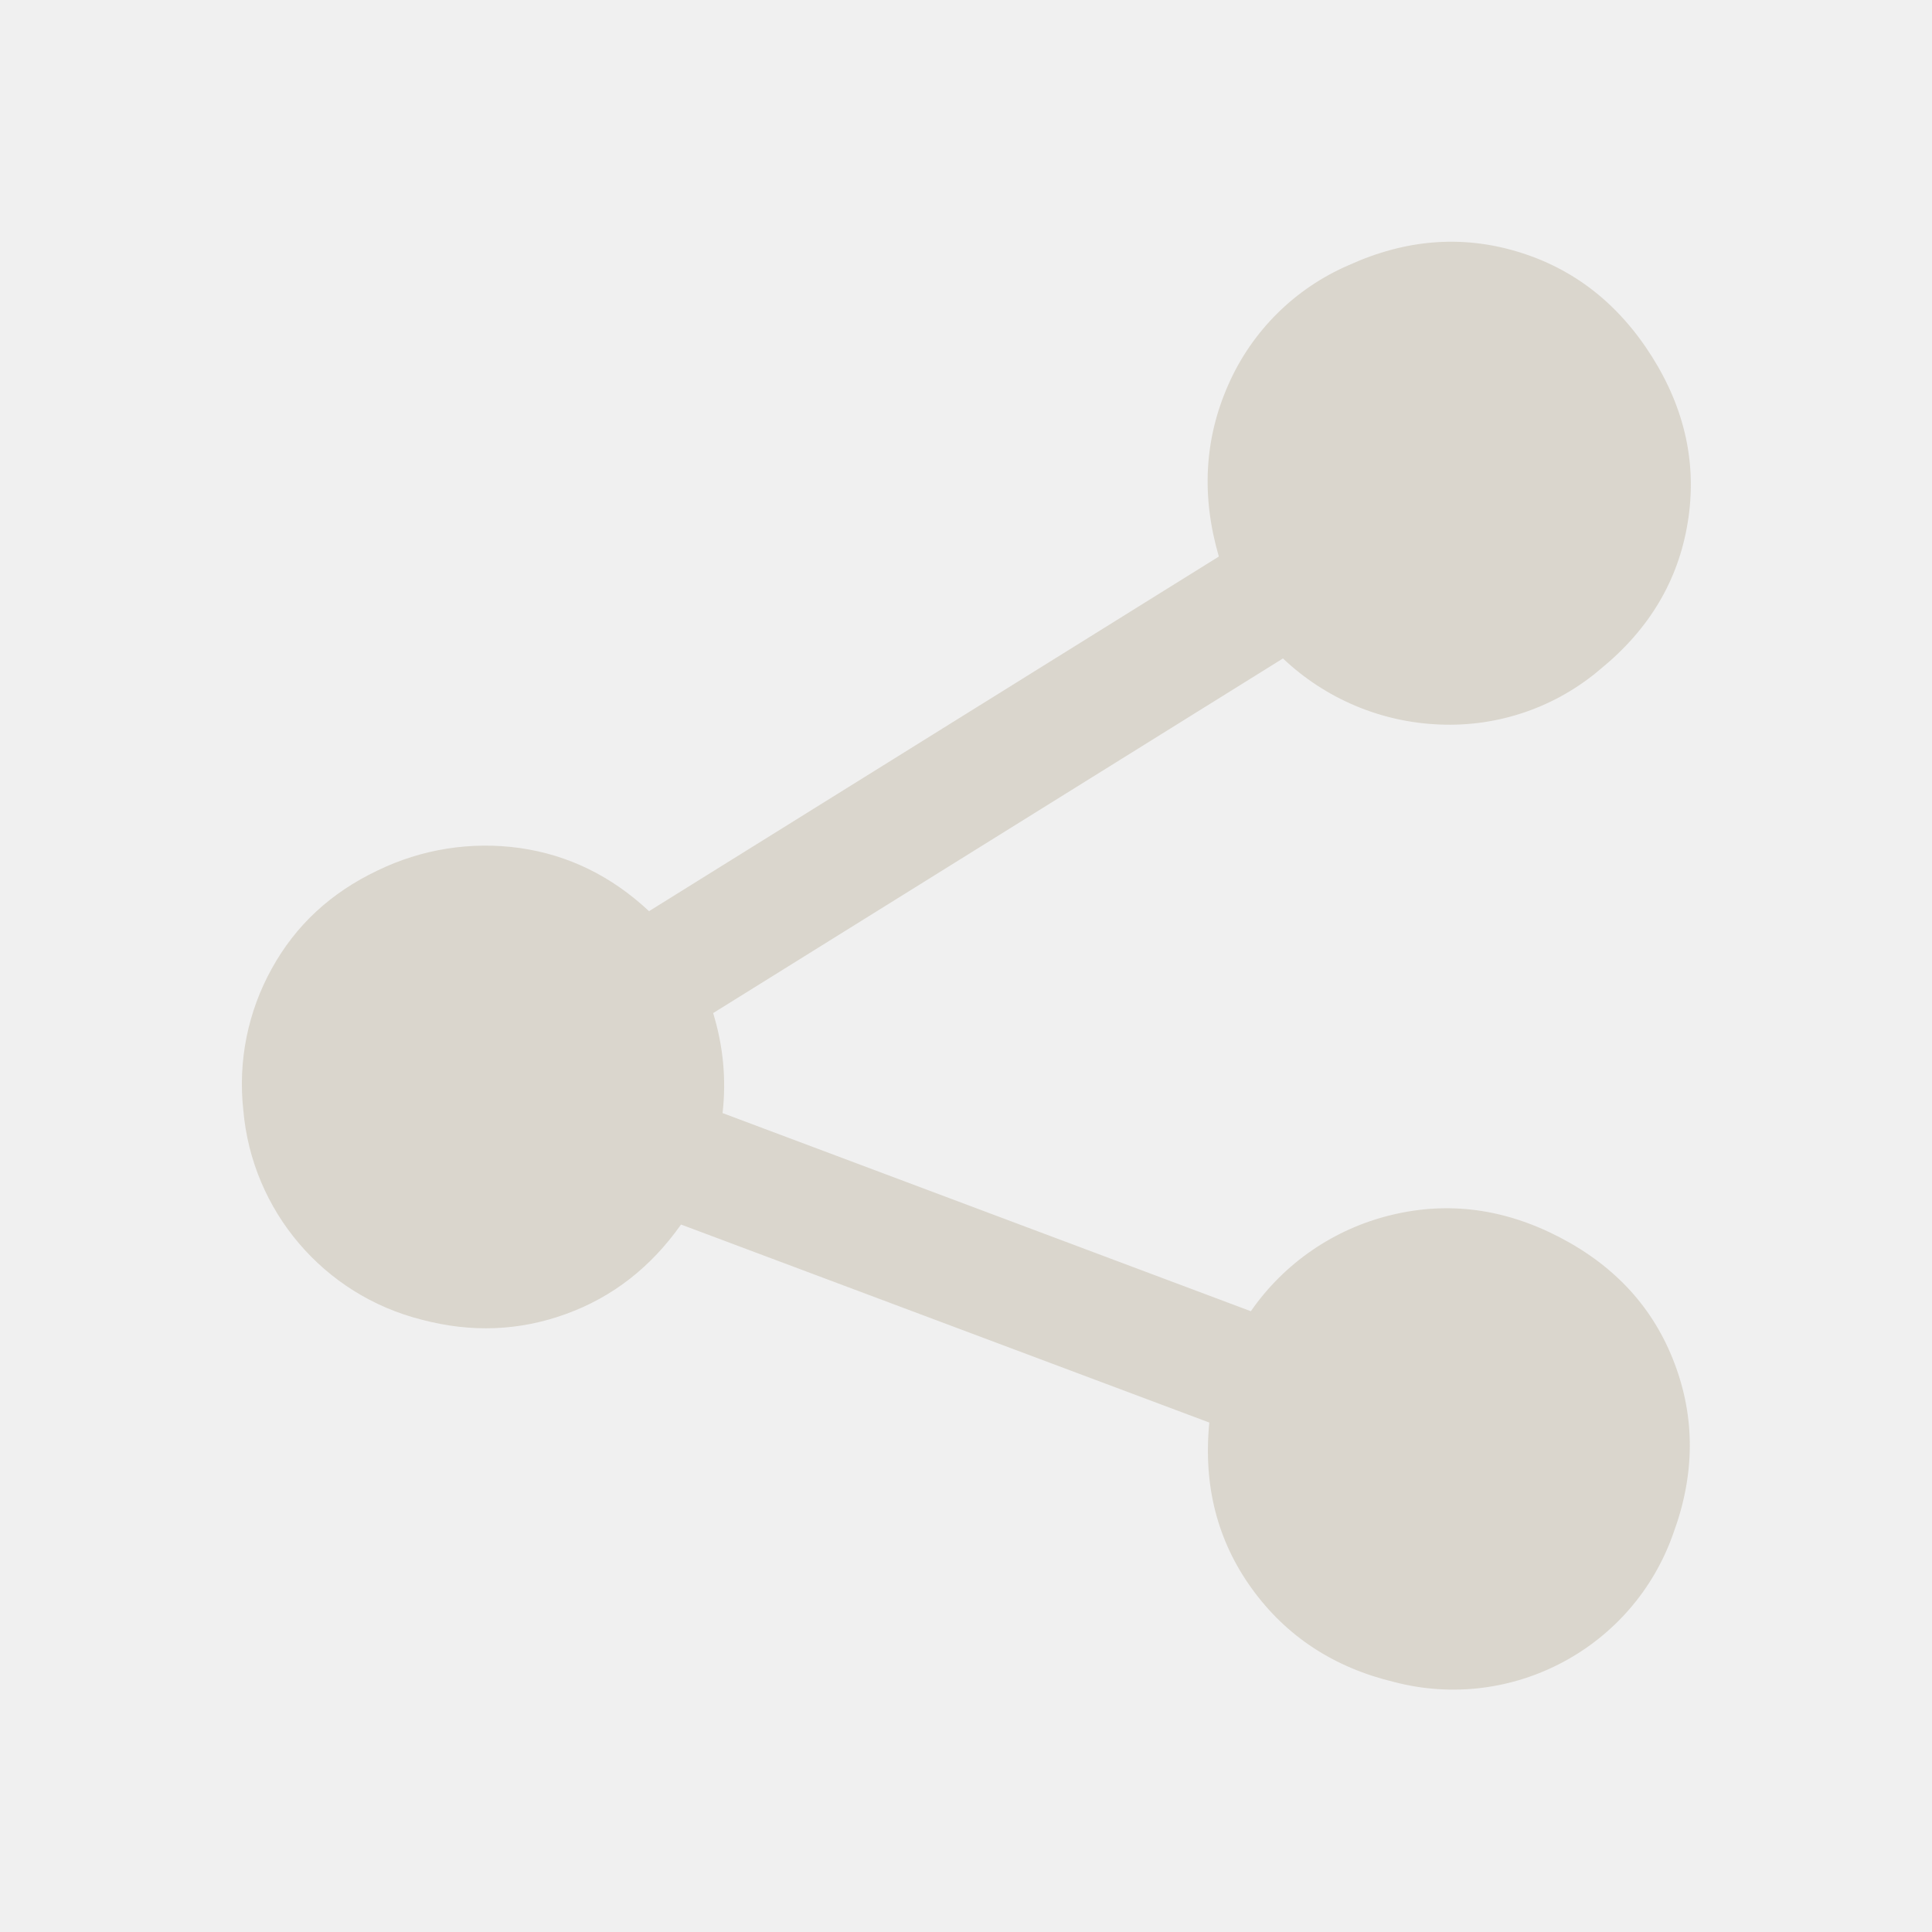
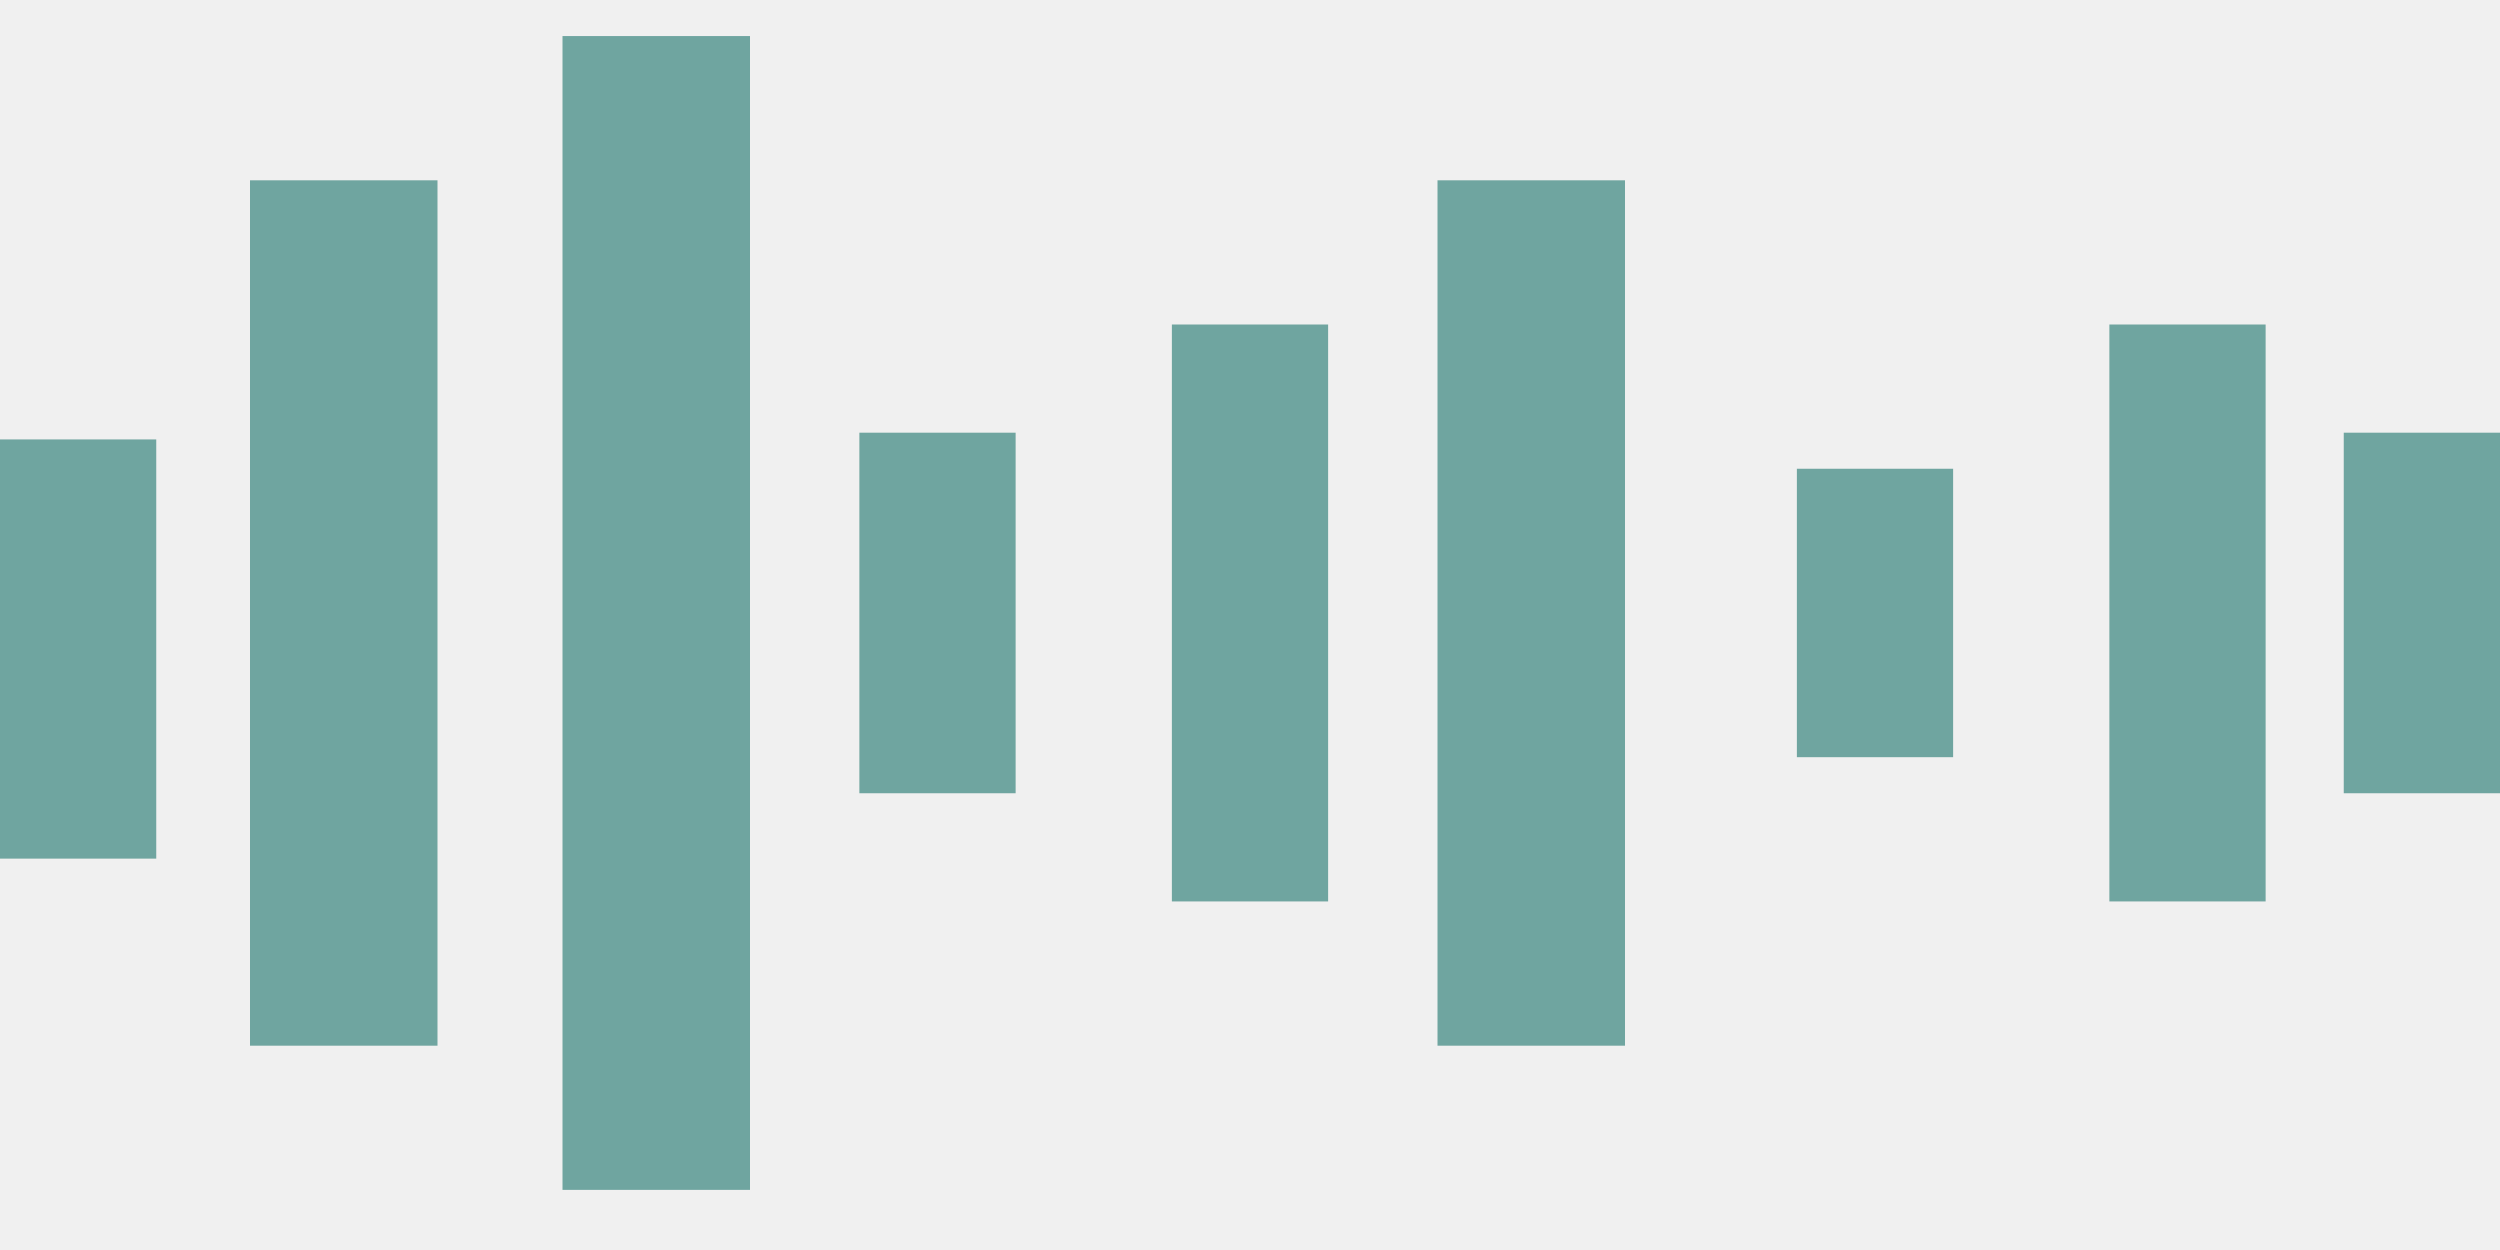
- <svg xmlns="http://www.w3.org/2000/svg" t="1781662180506" class="icon" viewBox="0 0 1024 1024" version="1.1" p-id="4111" width="24" height="24">
-   <path d="M680 348.992L377.984 536.96c5.312 17.344 7.04 35.008 4.992 52.992l280 105.024a126.72 126.72 0 0 1 74.496-51.008c30.336-7.36 60.16-3.328 89.472 11.968 29.376 15.36 49.536 37.504 60.544 66.56 11.008 28.928 10.88 58.944-0.512 89.984a123.648 123.648 0 0 1-147.968 79.04c-32-7.68-57.216-24.192-75.52-49.536-18.304-25.344-25.792-54.656-22.528-88l-280-104.96c-16 22.656-36.288 38.464-60.992 47.424-24.64 8.96-50.112 9.984-76.48 3.008a125.696 125.696 0 0 1-94.528-111.04 126.016 126.016 0 0 1 15.04-74.944c12.672-23.04 31.36-40.32 56-52.032a130.688 130.688 0 0 1 75.52-11.968c25.6 3.648 48.512 14.784 68.48 33.472l302.016-187.968c-9.344-32-7.68-62.336 4.992-91.008a122.752 122.752 0 0 1 64-63.488c30.016-13.632 59.84-16 89.472-7.04 29.696 8.96 53.376 27.52 71.04 55.488 17.664 28.032 24 57.344 19.008 88-4.992 30.72-20.352 56.512-46.016 77.504A123.008 123.008 0 0 1 763.008 384a127.808 127.808 0 0 1-83.008-35.008v0.064z" p-id="4112" fill="#DAD6CD" />
+ <svg xmlns="http://www.w3.org/2000/svg" version="1.1" width="40px" height="20px">
+   <defs>
+     <pattern id="BGPattern" patternUnits="userSpaceOnUse" alignment="0 0" imageRepeat="None" />
+     <mask fill="white" id="Clip192">
+       <path d="M 4 16.731  L 4 2.885  L 7 2.885  L 7 16.731  L 4 16.731  Z M 0 13.738  L 0 7.031  L 2.5 7.031  L 2.5 13.738  L 0 13.738  Z M 9 19.038  L 9 0.577  L 12 0.577  L 12 19.038  L 9 19.038  Z M 13.75 12.692  L 13.75 6.923  L 16.25 6.923  L 16.25 12.692  L 13.75 12.692  Z M 18.75 14.423  L 18.75 5.192  L 21.25 5.192  L 21.25 14.423  L 18.75 14.423  Z M 23 16.731  L 23 2.885  L 26 2.885  L 26 16.731  L 23 16.731  Z M 28.75 12.115  L 28.75 7.5  L 31.25 7.5  L 31.25 12.115  L 28.75 12.115  Z M 33.75 14.423  L 33.75 5.192  L 36.25 5.192  L 36.25 14.423  L 33.75 14.423  Z M 37.5 12.692  L 37.5 6.923  L 40 6.923  L 40 12.692  L 37.5 12.692  Z " fill-rule="evenodd" />
+     </mask>
+   </defs>
+   <g transform="matrix(1 0 0 1 -29 -28 )">
+     <path d="M 4 16.731  L 4 2.885  L 7 2.885  L 7 16.731  L 4 16.731  Z M 0 13.738  L 0 7.031  L 2.5 7.031  L 2.5 13.738  L 0 13.738  Z M 9 19.038  L 9 0.577  L 12 0.577  L 12 19.038  L 9 19.038  Z M 13.75 12.692  L 13.75 6.923  L 16.25 6.923  L 16.25 12.692  L 13.75 12.692  Z M 18.75 14.423  L 18.75 5.192  L 21.25 5.192  L 21.25 14.423  L 18.75 14.423  Z M 23 16.731  L 23 2.885  L 26 2.885  L 26 16.731  L 23 16.731  Z M 28.75 12.115  L 28.75 7.5  L 31.25 7.5  L 31.25 12.115  L 28.75 12.115  Z M 33.75 14.423  L 33.75 5.192  L 36.25 5.192  L 36.25 14.423  L 33.75 14.423  Z M 37.5 12.692  L 37.5 6.923  L 40 6.923  L 40 12.692  L 37.5 12.692  Z " fill-rule="nonzero" fill="rgba(111, 165, 160, 1)" stroke="none" transform="matrix(1 0 0 1 29 28 )" class="fill" />
+     <path d="M 4 16.731  L 4 2.885  L 7 2.885  L 7 16.731  L 4 16.731  Z " stroke-width="0" stroke-dasharray="0" stroke="rgba(255, 255, 255, 0)" fill="none" transform="matrix(1 0 0 1 29 28 )" class="stroke" mask="url(#Clip192)" />
+     <path d="M 0 13.738  L 0 7.031  L 2.5 7.031  L 2.5 13.738  L 0 13.738  Z " stroke-width="0" stroke-dasharray="0" stroke="rgba(255, 255, 255, 0)" fill="none" transform="matrix(1 0 0 1 29 28 )" class="stroke" mask="url(#Clip192)" />
+     <path d="M 9 19.038  L 9 0.577  L 12 0.577  L 12 19.038  L 9 19.038  Z " stroke-width="0" stroke-dasharray="0" stroke="rgba(255, 255, 255, 0)" fill="none" transform="matrix(1 0 0 1 29 28 )" class="stroke" mask="url(#Clip192)" />
+     <path d="M 13.75 12.692  L 13.75 6.923  L 16.25 6.923  L 16.25 12.692  L 13.75 12.692  Z " stroke-width="0" stroke-dasharray="0" stroke="rgba(255, 255, 255, 0)" fill="none" transform="matrix(1 0 0 1 29 28 )" class="stroke" mask="url(#Clip192)" />
+     <path d="M 18.75 14.423  L 18.75 5.192  L 21.25 5.192  L 21.25 14.423  L 18.75 14.423  Z " stroke-width="0" stroke-dasharray="0" stroke="rgba(255, 255, 255, 0)" fill="none" transform="matrix(1 0 0 1 29 28 )" class="stroke" mask="url(#Clip192)" />
+     <path d="M 23 16.731  L 23 2.885  L 26 2.885  L 26 16.731  L 23 16.731  Z " stroke-width="0" stroke-dasharray="0" stroke="rgba(255, 255, 255, 0)" fill="none" transform="matrix(1 0 0 1 29 28 )" class="stroke" mask="url(#Clip192)" />
+     <path d="M 28.75 12.115  L 28.75 7.5  L 31.25 7.5  L 31.25 12.115  L 28.75 12.115  Z " stroke-width="0" stroke-dasharray="0" stroke="rgba(255, 255, 255, 0)" fill="none" transform="matrix(1 0 0 1 29 28 )" class="stroke" mask="url(#Clip192)" />
+     <path d="M 33.75 14.423  L 33.75 5.192  L 36.25 5.192  L 36.25 14.423  L 33.75 14.423  Z " stroke-width="0" stroke-dasharray="0" stroke="rgba(255, 255, 255, 0)" fill="none" transform="matrix(1 0 0 1 29 28 )" class="stroke" mask="url(#Clip192)" />
+     <path d="M 37.5 12.692  L 37.5 6.923  L 40 6.923  L 40 12.692  L 37.5 12.692  Z " stroke-width="0" stroke-dasharray="0" stroke="rgba(255, 255, 255, 0)" fill="none" transform="matrix(1 0 0 1 29 28 )" class="stroke" mask="url(#Clip192)" />
+   </g>
</svg>
